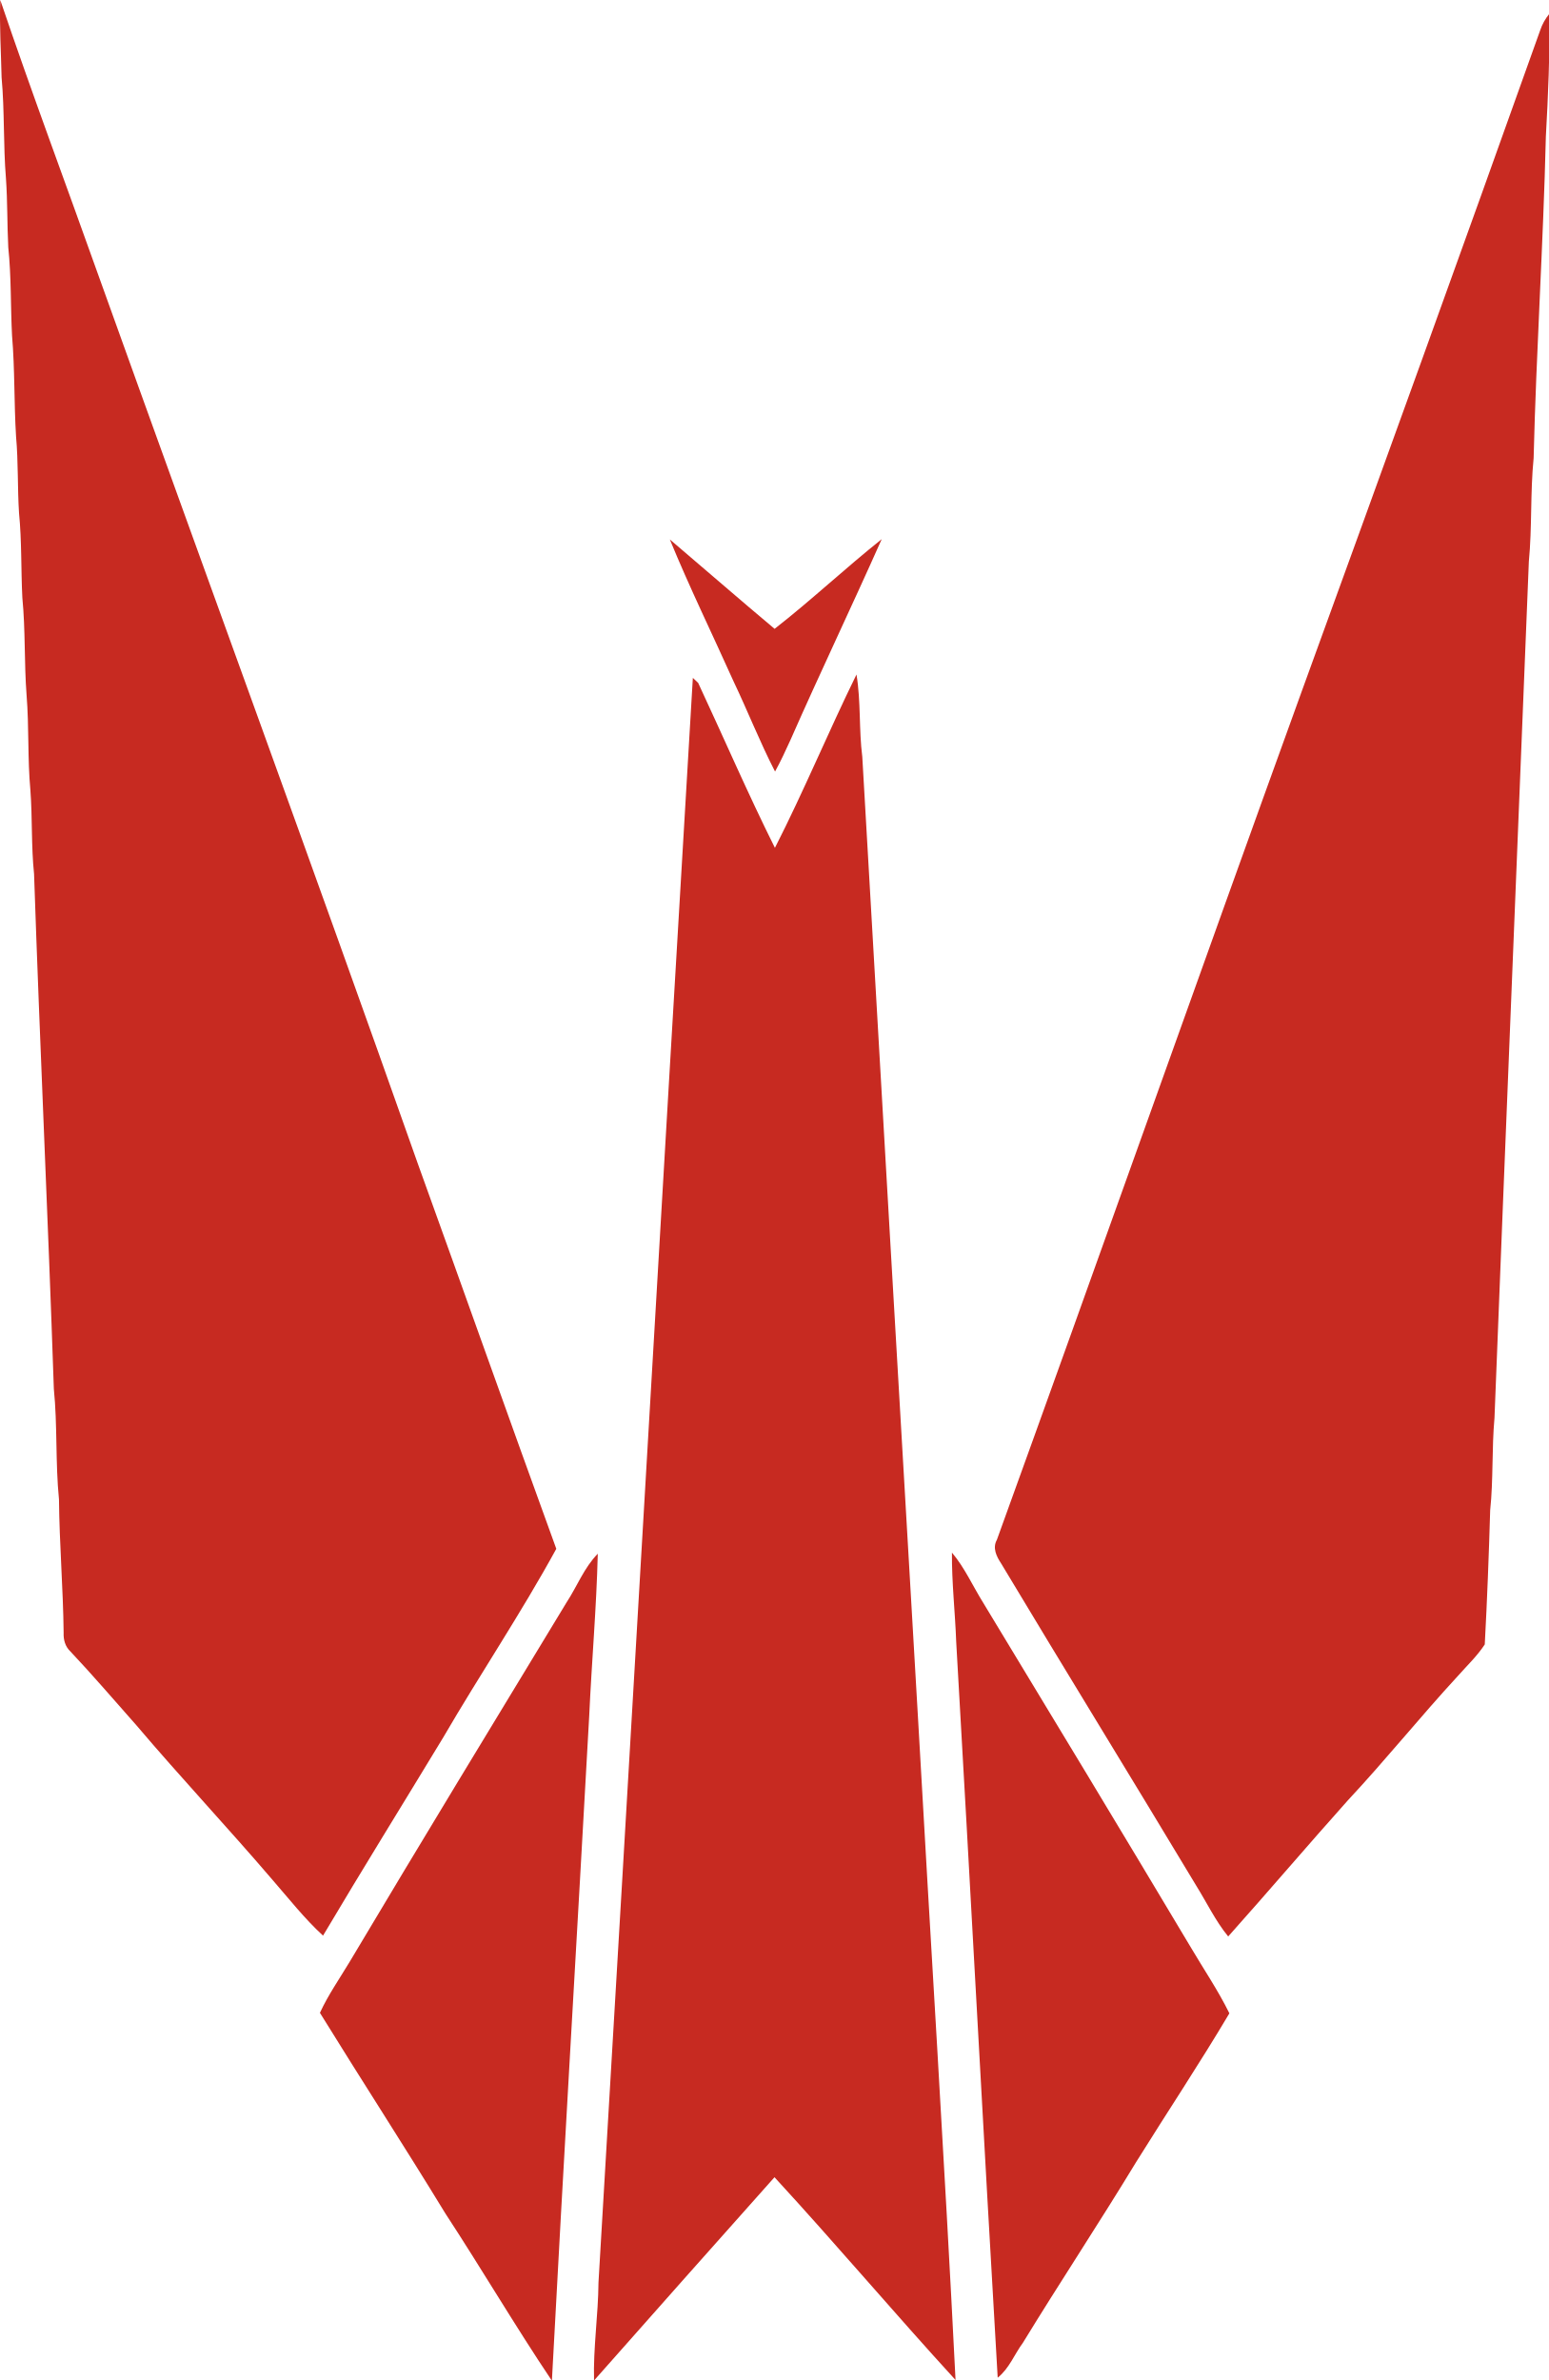
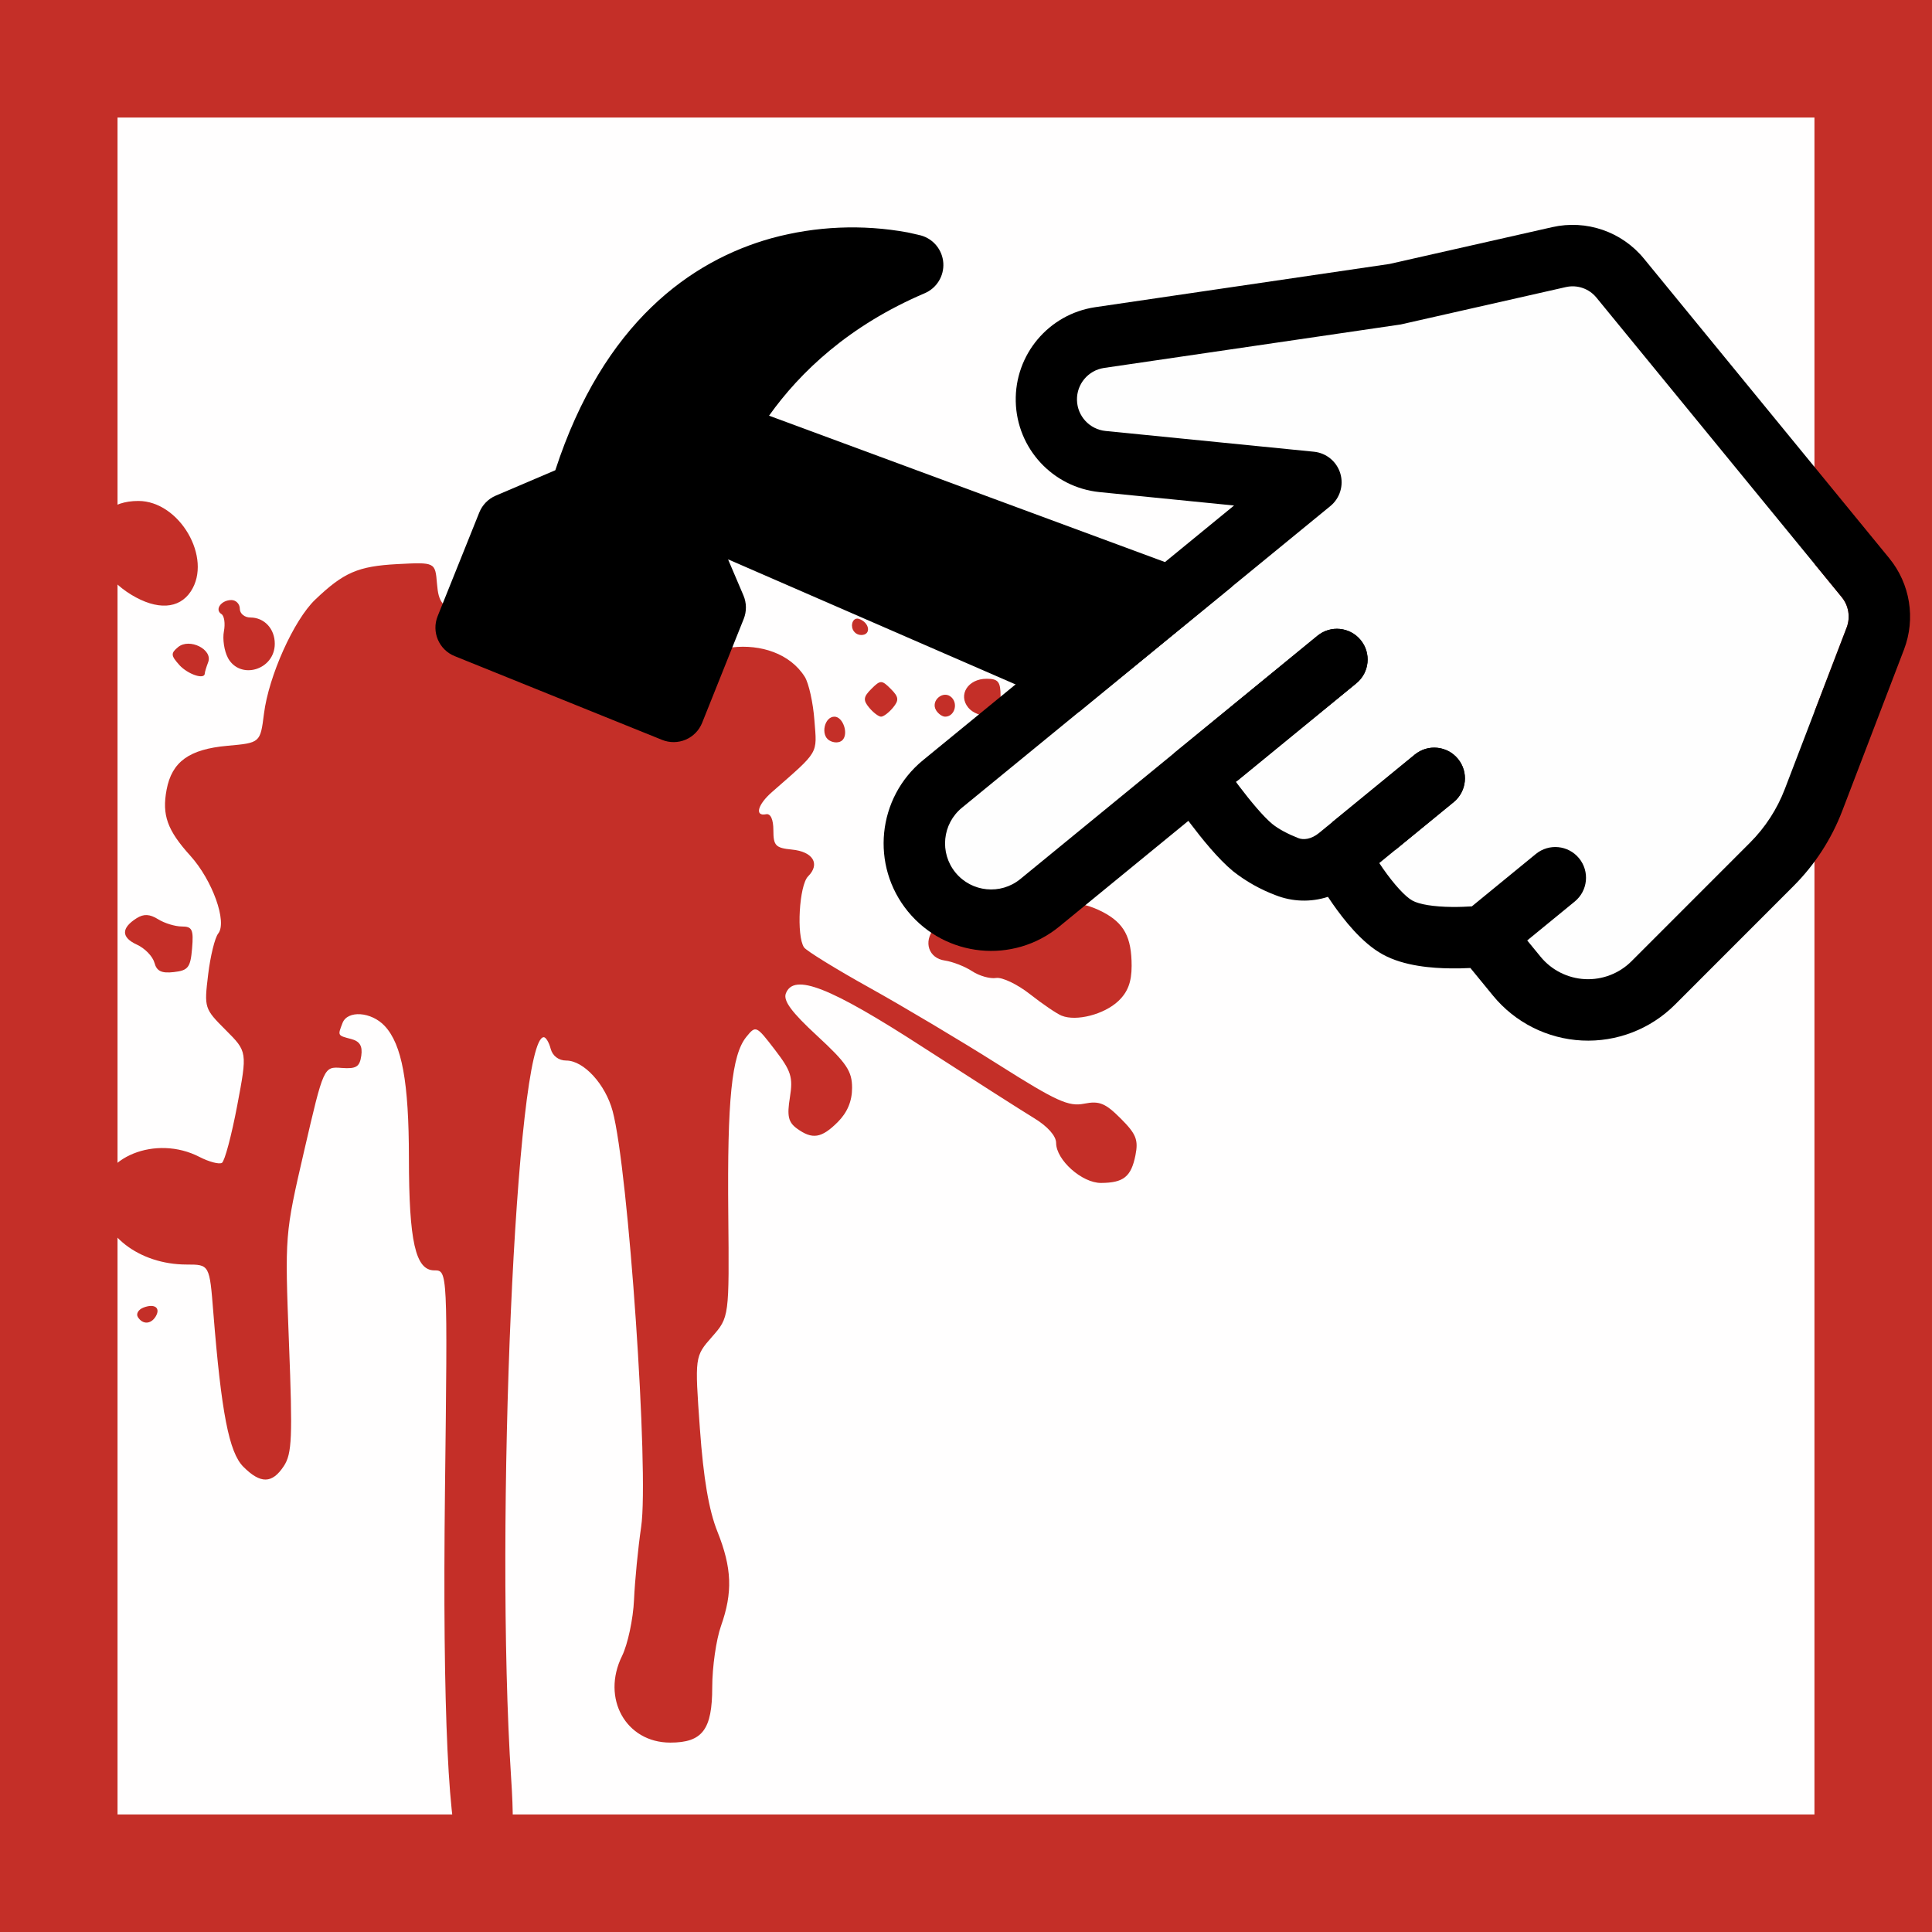
- <svg xmlns="http://www.w3.org/2000/svg" width="443" height="681">
-   <g class="layer">
-     <path d="m0.076,0c9,26.55 18.84,52.81 28.24,79.22c30.33,84.6 61.3,168.97 91.22,253.72c13.25,36.73 26.29,73.53 39.63,110.23c-10.08,18.43 -21.82,35.89 -32.39,54.04c-11.44,18.89 -23.09,37.65 -34.35,56.64c-5.33,-4.89 -9.8,-10.61 -14.54,-16.05c-12.73,-14.88 -26.15,-29.16 -38.82,-44.09c-6.28,-7.08 -12.43,-14.29 -18.93,-21.18c-1.49,-1.39 -2.02,-3.38 -1.93,-5.36c-0.14,-12.72 -1.21,-25.4 -1.33,-38.13c-1.05,-10.52 -0.41,-21.13 -1.47,-31.64c-1.66,-49.12 -4,-98.2 -5.66,-147.32c-0.83,-7.97 -0.45,-16 -1.05,-23.98c-0.83,-9.03 -0.36,-18.13 -1.09,-27.17c-0.71,-9.28 -0.3,-18.61 -1.21,-27.88c-0.41,-8.08 -0.15,-16.19 -0.95,-24.24c-0.47,-7.29 -0.19,-14.6 -0.85,-21.88c-0.6,-9.62 -0.33,-19.28 -1.15,-28.89c-0.43,-8.42 -0.2,-16.87 -1.08,-25.27c-0.33,-6.55 -0.2,-13.12 -0.66,-19.67c-0.79,-9.63 -0.37,-19.32 -1.25,-28.95c-0.16,-7.38 -0.64,-14.77 -0.38,-22.15z" fill="#c72a21" id="svg_3" />
-     <path d="m440.686,8.63c0.57,-1.69 1.42,-3.22 2.55,-4.6c0.24,11.68 -0.29,23.38 -0.94,35.04c-0.73,30.7 -2.75,61.33 -3.5,92.02c-0.98,9.85 -0.42,19.77 -1.37,29.62c-3.25,81.67 -6.64,163.35 -9.83,245.03c-0.8,8.77 -0.3,17.6 -1.23,26.36c-0.38,12.82 -0.86,25.64 -1.55,38.43c-2.18,3.34 -5.12,6.1 -7.75,9.08c-10.72,11.63 -20.63,23.98 -31.42,35.53c-11.53,12.89 -22.72,26.06 -34.24,38.95c-3.65,-4.46 -6.13,-9.71 -9.17,-14.58c-18.5,-30.79 -37.34,-61.38 -55.82,-92.19c-1.32,-2 -2.5,-4.41 -1.19,-6.73c29.27,-80.86 57.94,-161.94 87.23,-242.8c22.91,-62.99 45.73,-126.02 68.23,-189.16z" fill="#c72a21" id="svg_4" />
-     <path d="m191.646,154.35c10.01,8.5 19.91,17.15 29.98,25.58c10.51,-8.2 20.23,-17.36 30.65,-25.66c-8.56,19.24 -17.64,38.23 -26.13,57.5c-1.38,3.04 -2.79,6.07 -4.39,9c-4.36,-8.47 -7.84,-17.36 -11.94,-25.95c-6.05,-13.49 -12.55,-26.79 -18.17,-40.47z" fill="#c72a21" id="svg_5" />
-     <path d="m221.716,242.6c8.3,-16.28 15.29,-33.2 23.34,-49.6c1.29,7.8 0.66,15.73 1.66,23.56c5.3,91.85 10.58,183.69 15.97,275.54c3.53,62.97 7.56,125.91 10.71,188.9c-17.5,-19.12 -34.25,-38.95 -51.8,-58.02c-17.24,19.36 -34.48,38.73 -51.63,58.16c-0.26,-9.38 1.2,-18.68 1.27,-28.04c9.08,-153.04 17.9,-306.09 27,-459.14c0.38,0.36 1.14,1.08 1.52,1.44c7.33,15.72 14.22,31.67 21.96,47.2z" fill="#c72a21" id="svg_6" />
-     <path d="m272.366,444.25c3.62,4.28 5.9,9.46 8.85,14.2c19.88,32.82 39.74,65.65 59.4,98.6c3.73,6.33 7.88,12.43 11.13,19.03c-8.54,14.4 -17.82,28.34 -26.67,42.55c-10.55,17.39 -21.78,34.35 -32.4,51.71c-2.44,3.3 -3.93,7.39 -7.22,10c-4.12,-70.18 -7.81,-140.37 -11.87,-210.55c-0.31,-8.52 -1.29,-17.02 -1.22,-25.54z" fill="#c72a21" id="svg_7" />
-     <path d="m162.076,458.55c3.04,-4.63 5.04,-9.98 8.96,-13.98c-0.38,15.47 -1.74,30.89 -2.45,46.35c-3.51,63.44 -7.32,126.85 -10.68,190.29c-10.54,-15.71 -20.13,-32.05 -30.49,-47.88c-11.75,-19.27 -24.03,-38.19 -35.88,-57.39c2.35,-5.1 5.57,-9.72 8.46,-14.52c20.49,-34.42 41.32,-68.62 62.08,-102.87z" fill="#c72a21" id="svg_8" />
+ <svg xmlns="http://www.w3.org/2000/svg" width="31.445" height="31.445" fill="currentColor" class="bi bi-hand-index-thumb" viewBox="0 0 31.445 31.445" version="1.1" id="svg11" xml:space="preserve">
+   <defs id="defs15" />
+   <g id="g17808" transform="translate(31.80632,21.53842)">
+     <rect style="fill:#fffefe;fill-opacity:1;stroke:#c42f28;stroke-width:1.913;stroke-opacity:1" id="rect16449" width="29.532" height="29.532" x="-30.85" y="-20.582" />
+     <g id="g16395">
+       <path d="m -24.282,8.692 c -0.224,-0.27 -0.324,-2.39 -0.282,-5.972 0.043,-3.582 0.043,-3.582 -0.173,-3.582 -0.307,0 -0.413,-0.469 -0.414,-1.832 -6.04e-4,-1.233 -0.113,-1.844 -0.393,-2.145 -0.218,-0.234 -0.607,-0.261 -0.688,-0.048 -0.079,0.206 -0.082,0.201 0.14,0.259 0.142,0.037 0.188,0.114 0.166,0.272 -0.026,0.182 -0.082,0.217 -0.322,0.199 -0.29,-0.022 -0.29,-0.022 -0.607,1.346 -0.316,1.367 -0.316,1.367 -0.248,3.134 0.06,1.537 0.049,1.797 -0.083,1.999 -0.19,0.29 -0.379,0.294 -0.66,0.012 -0.232,-0.232 -0.358,-0.879 -0.488,-2.508 -0.062,-0.783 -0.062,-0.783 -0.435,-0.783 -0.775,0 -1.41,-0.493 -1.41,-1.095 0,-0.654 0.911,-1.023 1.62,-0.656 0.155,0.08 0.32,0.123 0.365,0.096 0.045,-0.028 0.156,-0.446 0.248,-0.93 0.166,-0.879 0.166,-0.879 -0.187,-1.232 -0.348,-0.348 -0.351,-0.36 -0.286,-0.9 0.036,-0.301 0.11,-0.603 0.164,-0.67 0.15,-0.188 -0.093,-0.868 -0.454,-1.267 -0.375,-0.415 -0.463,-0.661 -0.386,-1.073 0.086,-0.457 0.367,-0.66 0.989,-0.716 0.536,-0.048 0.536,-0.048 0.596,-0.522 0.077,-0.614 0.486,-1.524 0.833,-1.856 0.465,-0.444 0.698,-0.545 1.337,-0.579 0.617,-0.032 0.617,-0.032 0.646,0.318 0.026,0.31 0.078,0.374 0.451,0.554 0.422,0.204 0.422,0.204 0.915,-0.042 0.537,-0.267 0.838,-0.301 1.291,-0.143 0.302,0.105 0.599,0.579 0.738,1.178 0.036,0.157 0.112,0.342 0.168,0.413 0.08,0.101 0.124,0.061 0.208,-0.19 0.285,-0.853 1.737,-1.018 2.216,-0.252 0.064,0.103 0.135,0.421 0.156,0.707 0.043,0.558 0.085,0.487 -0.692,1.168 -0.233,0.204 -0.284,0.398 -0.095,0.36 0.074,-0.015 0.119,0.084 0.119,0.261 0,0.25 0.036,0.288 0.3,0.314 0.345,0.033 0.467,0.234 0.265,0.436 -0.145,0.145 -0.192,0.97 -0.066,1.156 0.038,0.056 0.518,0.352 1.066,0.657 0.548,0.305 1.492,0.867 2.097,1.25 0.944,0.597 1.143,0.688 1.396,0.637 0.246,-0.049 0.344,-0.01 0.595,0.241 0.252,0.252 0.29,0.347 0.24,0.599 -0.07,0.349 -0.193,0.448 -0.56,0.45 -0.309,0.002 -0.731,-0.374 -0.731,-0.651 0,-0.114 -0.139,-0.27 -0.356,-0.402 -0.196,-0.119 -1.01,-0.639 -1.811,-1.156 -1.519,-0.983 -2.103,-1.211 -2.232,-0.875 -0.045,0.118 0.093,0.305 0.508,0.688 0.482,0.445 0.57,0.576 0.57,0.849 0,0.216 -0.077,0.4 -0.233,0.556 -0.264,0.264 -0.414,0.288 -0.665,0.105 -0.14,-0.103 -0.163,-0.203 -0.114,-0.506 0.053,-0.33 0.021,-0.43 -0.246,-0.778 -0.303,-0.394 -0.309,-0.397 -0.464,-0.206 -0.237,0.293 -0.311,1.019 -0.293,2.876 0.016,1.685 0.016,1.685 -0.265,2.005 -0.281,0.32 -0.281,0.32 -0.197,1.494 0.058,0.811 0.146,1.328 0.285,1.675 0.237,0.593 0.252,0.989 0.058,1.538 -0.078,0.222 -0.142,0.669 -0.142,0.993 0,0.693 -0.159,0.904 -0.683,0.904 -0.723,0 -1.125,-0.721 -0.785,-1.41 0.093,-0.19 0.181,-0.601 0.195,-0.915 0.014,-0.313 0.066,-0.847 0.116,-1.186 0.131,-0.889 -0.207,-5.813 -0.464,-6.767 -0.118,-0.438 -0.471,-0.823 -0.755,-0.823 -0.123,0 -0.222,-0.075 -0.253,-0.19 -0.027,-0.104 -0.078,-0.19 -0.113,-0.19 -0.452,0 -0.801,7.924 -0.531,12.061 0.076,1.164 0.002,1.411 -0.42,1.411 -0.148,0 -0.316,-0.056 -0.373,-0.124 z m -5.281,-8.795 c -0.032,-0.053 0.009,-0.122 0.093,-0.154 0.182,-0.07 0.283,0.007 0.196,0.148 -0.079,0.127 -0.212,0.13 -0.289,0.006 z m 15.038,-4.903 c -0.078,-0.031 -0.311,-0.189 -0.517,-0.351 -0.206,-0.162 -0.454,-0.28 -0.552,-0.264 -0.097,0.016 -0.273,-0.033 -0.391,-0.111 -0.118,-0.077 -0.318,-0.155 -0.444,-0.173 -0.262,-0.037 -0.352,-0.304 -0.175,-0.518 0.097,-0.117 0.252,-0.132 0.809,-0.08 0.615,0.058 0.717,0.043 0.945,-0.136 0.301,-0.237 0.609,-0.254 0.99,-0.057 0.349,0.181 0.472,0.41 0.472,0.878 0,0.263 -0.063,0.428 -0.218,0.574 -0.231,0.217 -0.682,0.333 -0.92,0.237 z m -14.769,-0.865 c -0.027,-0.102 -0.155,-0.234 -0.285,-0.293 -0.256,-0.117 -0.257,-0.27 -0.003,-0.43 0.116,-0.073 0.212,-0.068 0.349,0.017 0.104,0.065 0.277,0.118 0.386,0.118 0.169,0 0.193,0.05 0.167,0.356 -0.026,0.311 -0.063,0.36 -0.297,0.386 -0.201,0.023 -0.28,-0.015 -0.316,-0.154 z m 14.674,-1.145 c 0,-0.137 0.269,-0.317 0.375,-0.251 0.192,0.119 0.103,0.335 -0.138,0.335 -0.13,0 -0.237,-0.037 -0.237,-0.083 z m -3.691,-2.473 c -0.143,-0.089 -0.077,-0.385 0.086,-0.385 0.139,0 0.234,0.278 0.13,0.382 -0.048,0.048 -0.142,0.049 -0.216,0.003 z m 0.651,-0.532 c -0.101,-0.121 -0.095,-0.175 0.036,-0.305 0.147,-0.147 0.169,-0.147 0.316,0 0.13,0.13 0.137,0.183 0.036,0.305 -0.067,0.081 -0.154,0.147 -0.194,0.147 -0.039,0 -0.127,-0.066 -0.194,-0.147 z m 1.09,0.044 c -0.098,-0.158 0.122,-0.34 0.253,-0.209 0.109,0.109 0.041,0.312 -0.106,0.312 -0.046,0 -0.112,-0.046 -0.147,-0.103 z m 0.524,-0.043 c -0.172,-0.208 -0.006,-0.471 0.298,-0.471 0.189,0 0.227,0.048 0.227,0.285 0,0.216 -0.048,0.291 -0.198,0.313 -0.109,0.016 -0.256,-0.041 -0.327,-0.127 z m -12.841,-0.695 c -0.139,-0.154 -0.142,-0.191 -0.021,-0.291 0.185,-0.154 0.569,0.039 0.49,0.245 -0.03,0.079 -0.055,0.161 -0.055,0.182 0,0.109 -0.274,0.018 -0.415,-0.136 z m 16.038,0.113 c -0.109,-0.109 -0.069,-0.221 0.079,-0.221 0.078,0 0.142,0.064 0.142,0.142 0,0.148 -0.112,0.188 -0.221,0.079 z m -15.249,-0.232 c -0.059,-0.11 -0.088,-0.303 -0.064,-0.429 0.024,-0.126 0.006,-0.252 -0.04,-0.281 -0.116,-0.072 -0.004,-0.228 0.162,-0.228 0.075,0 0.137,0.064 0.137,0.142 0,0.078 0.077,0.142 0.171,0.142 0.228,0 0.398,0.183 0.398,0.427 0,0.429 -0.567,0.597 -0.765,0.227 z m 10.158,-0.519 c 0,-0.083 0.051,-0.133 0.113,-0.113 0.176,0.059 0.205,0.263 0.038,0.263 -0.083,0 -0.15,-0.068 -0.15,-0.15 z m -11.73,-0.506 c -0.854,-0.521 -0.779,-1.526 0.115,-1.526 0.671,0 1.21,0.929 0.855,1.471 -0.19,0.29 -0.551,0.31 -0.97,0.055 z m 5.621,-0.442 c -0.109,-0.285 -0.057,-0.406 0.242,-0.555 0.375,-0.187 0.339,-0.199 0.413,0.139 0.039,0.176 0.019,0.342 -0.052,0.427 -0.153,0.184 -0.531,0.177 -0.603,-0.012 z" style="fill:#c42f28;fill-opacity:1;stroke-width:0.095" id="path14580" />
+       <g style="fill:currentColor" id="g8832" transform="rotate(-23.1006,-51.59983,57.27625)">
+         <path d="M 9.972,2.508 A 0.5,0.5 0 0 0 9.812,1.952 L 9.634,1.823 A 5,5 0 0 0 7.558,1.04 C 6.215,0.862 4.504,1.229 2.84,3.133 H 1.786 A 0.5,0.5 0 0 0 1.432,3.28 L 0.146,4.567 a 0.5,0.5 0 0 0 0,0.706 l 2.571,2.579 a 0.5,0.5 0 0 0 0.708,0 L 4.711,6.562 A 0.5,0.5 0 0 0 4.857,6.209 V 5.57 l 8.387,8.873 A 0.5,0.5 0 0 0 14,14.5 L 15.5,13 a 0.5,0.5 0 0 0 0.017,-0.689 L 6.388,3.681 C 7.135,3.225 8.16,2.842 9.5,2.842 A 0.5,0.5 0 0 0 9.972,2.508" id="path8823" />
+       </g>
+       <g id="g14349" transform="matrix(0.6335364,0.7737129,0.7737129,-0.6335364,-8.53844,-25.81323)">
+         <path style="fill:#fefefe;fill-opacity:1" d="m 9.407,-17.676 a 0.75,0.75 0 0 1 0.75,0.75 v 6.25 a 0.5,0.5 0 0 0 1,0 v -2.533 l 0.086,-0.004 c 0.317,-0.012 0.637,-0.008 0.816,0.027 0.134,0.027 0.294,0.096 0.448,0.182 0.077,0.042 0.15,0.147 0.15,0.314 v 2.014 a 0.5,0.5 0 0 0 1,0 v -1.565 l 0.106,-0.01 c 0.316,-0.024 0.584,-0.01 0.708,0.04 0.118,0.046 0.3,0.207 0.486,0.43 0.081,0.096 0.15,0.19 0.2,0.259 v 1.346 a 0.5,0.5 0 1 0 1,0 v -1 h 0.342 a 1,1 0 0 1 0.995,1.1 l -0.271,2.715 a 2.5,2.5 0 0 1 -0.317,0.991 l -1.395,2.442 a 0.5,0.5 0 0 1 -0.434,0.252 H 8.775 a 0.5,0.5 0 0 1 -0.447,-0.276 l -1.232,-2.465 -2.512,-4.185 a 0.517,0.517 0 0 1 0.809,-0.631 l 2.41,2.41 a 0.5,0.5 0 0 0 0.854,-0.353 v -7.75 a 0.75,0.75 0 0 1 0.75,-0.75" id="path13565" />
+         <path d="m 9.407,-17.676 a 0.75,0.75 0 0 1 0.75,0.75 v 6.25 a 0.5,0.5 0 0 0 1,0 v -2.533 l 0.086,-0.004 c 0.317,-0.012 0.637,-0.008 0.816,0.027 0.134,0.027 0.294,0.096 0.448,0.182 0.077,0.042 0.15,0.147 0.15,0.314 v 2.014 a 0.5,0.5 0 0 0 1,0 v -1.565 l 0.106,-0.01 c 0.316,-0.024 0.584,-0.01 0.708,0.04 0.118,0.046 0.3,0.207 0.486,0.43 0.081,0.096 0.15,0.19 0.2,0.259 v 1.346 a 0.5,0.5 0 1 0 1,0 v -1 h 0.342 a 1,1 0 0 1 0.995,1.1 l -0.271,2.715 a 2.5,2.5 0 0 1 -0.317,0.991 l -1.395,2.442 a 0.5,0.5 0 0 1 -0.434,0.252 H 8.775 a 0.5,0.5 0 0 1 -0.447,-0.276 l -1.232,-2.465 -2.512,-4.185 a 0.517,0.517 0 0 1 0.809,-0.631 l 2.41,2.41 a 0.5,0.5 0 0 0 0.854,-0.353 v -7.75 a 0.75,0.75 0 0 1 0.75,-0.75 m 1.75,3.466 v -2.716 a 1.75,1.75 0 1 0 -3.5,0 v 6.543 l -1.557,-1.557 a 1.517,1.517 0 0 0 -2.373,1.852 l 2.491,4.153 1.215,2.43 a 1.5,1.5 0 0 0 1.342,0.829 h 6.302 a 1.5,1.5 0 0 0 1.302,-0.756 l 1.395,-2.441 a 3.5,3.5 0 0 0 0.444,-1.389 l 0.271,-2.715 a 2,2 0 0 0 -1.99,-2.199 h -0.581 a 5,5 0 0 0 -0.195,-0.248 c -0.191,-0.229 -0.51,-0.568 -0.88,-0.716 -0.364,-0.146 -0.846,-0.132 -1.158,-0.108 l -0.132,0.012 a 1.26,1.26 0 0 0 -0.56,-0.642 2.6,2.6 0 0 0 -0.738,-0.288 c -0.31,-0.062 -0.739,-0.058 -1.05,-0.046 z m 2.094,2.025" id="path11012" style="fill:#000000;fill-opacity:1" />
+       </g>
+     </g>
  </g>
+   <path style="fill:#fefefe;fill-opacity:1" d="M 45.058,9.354" id="path14345" />
</svg>
